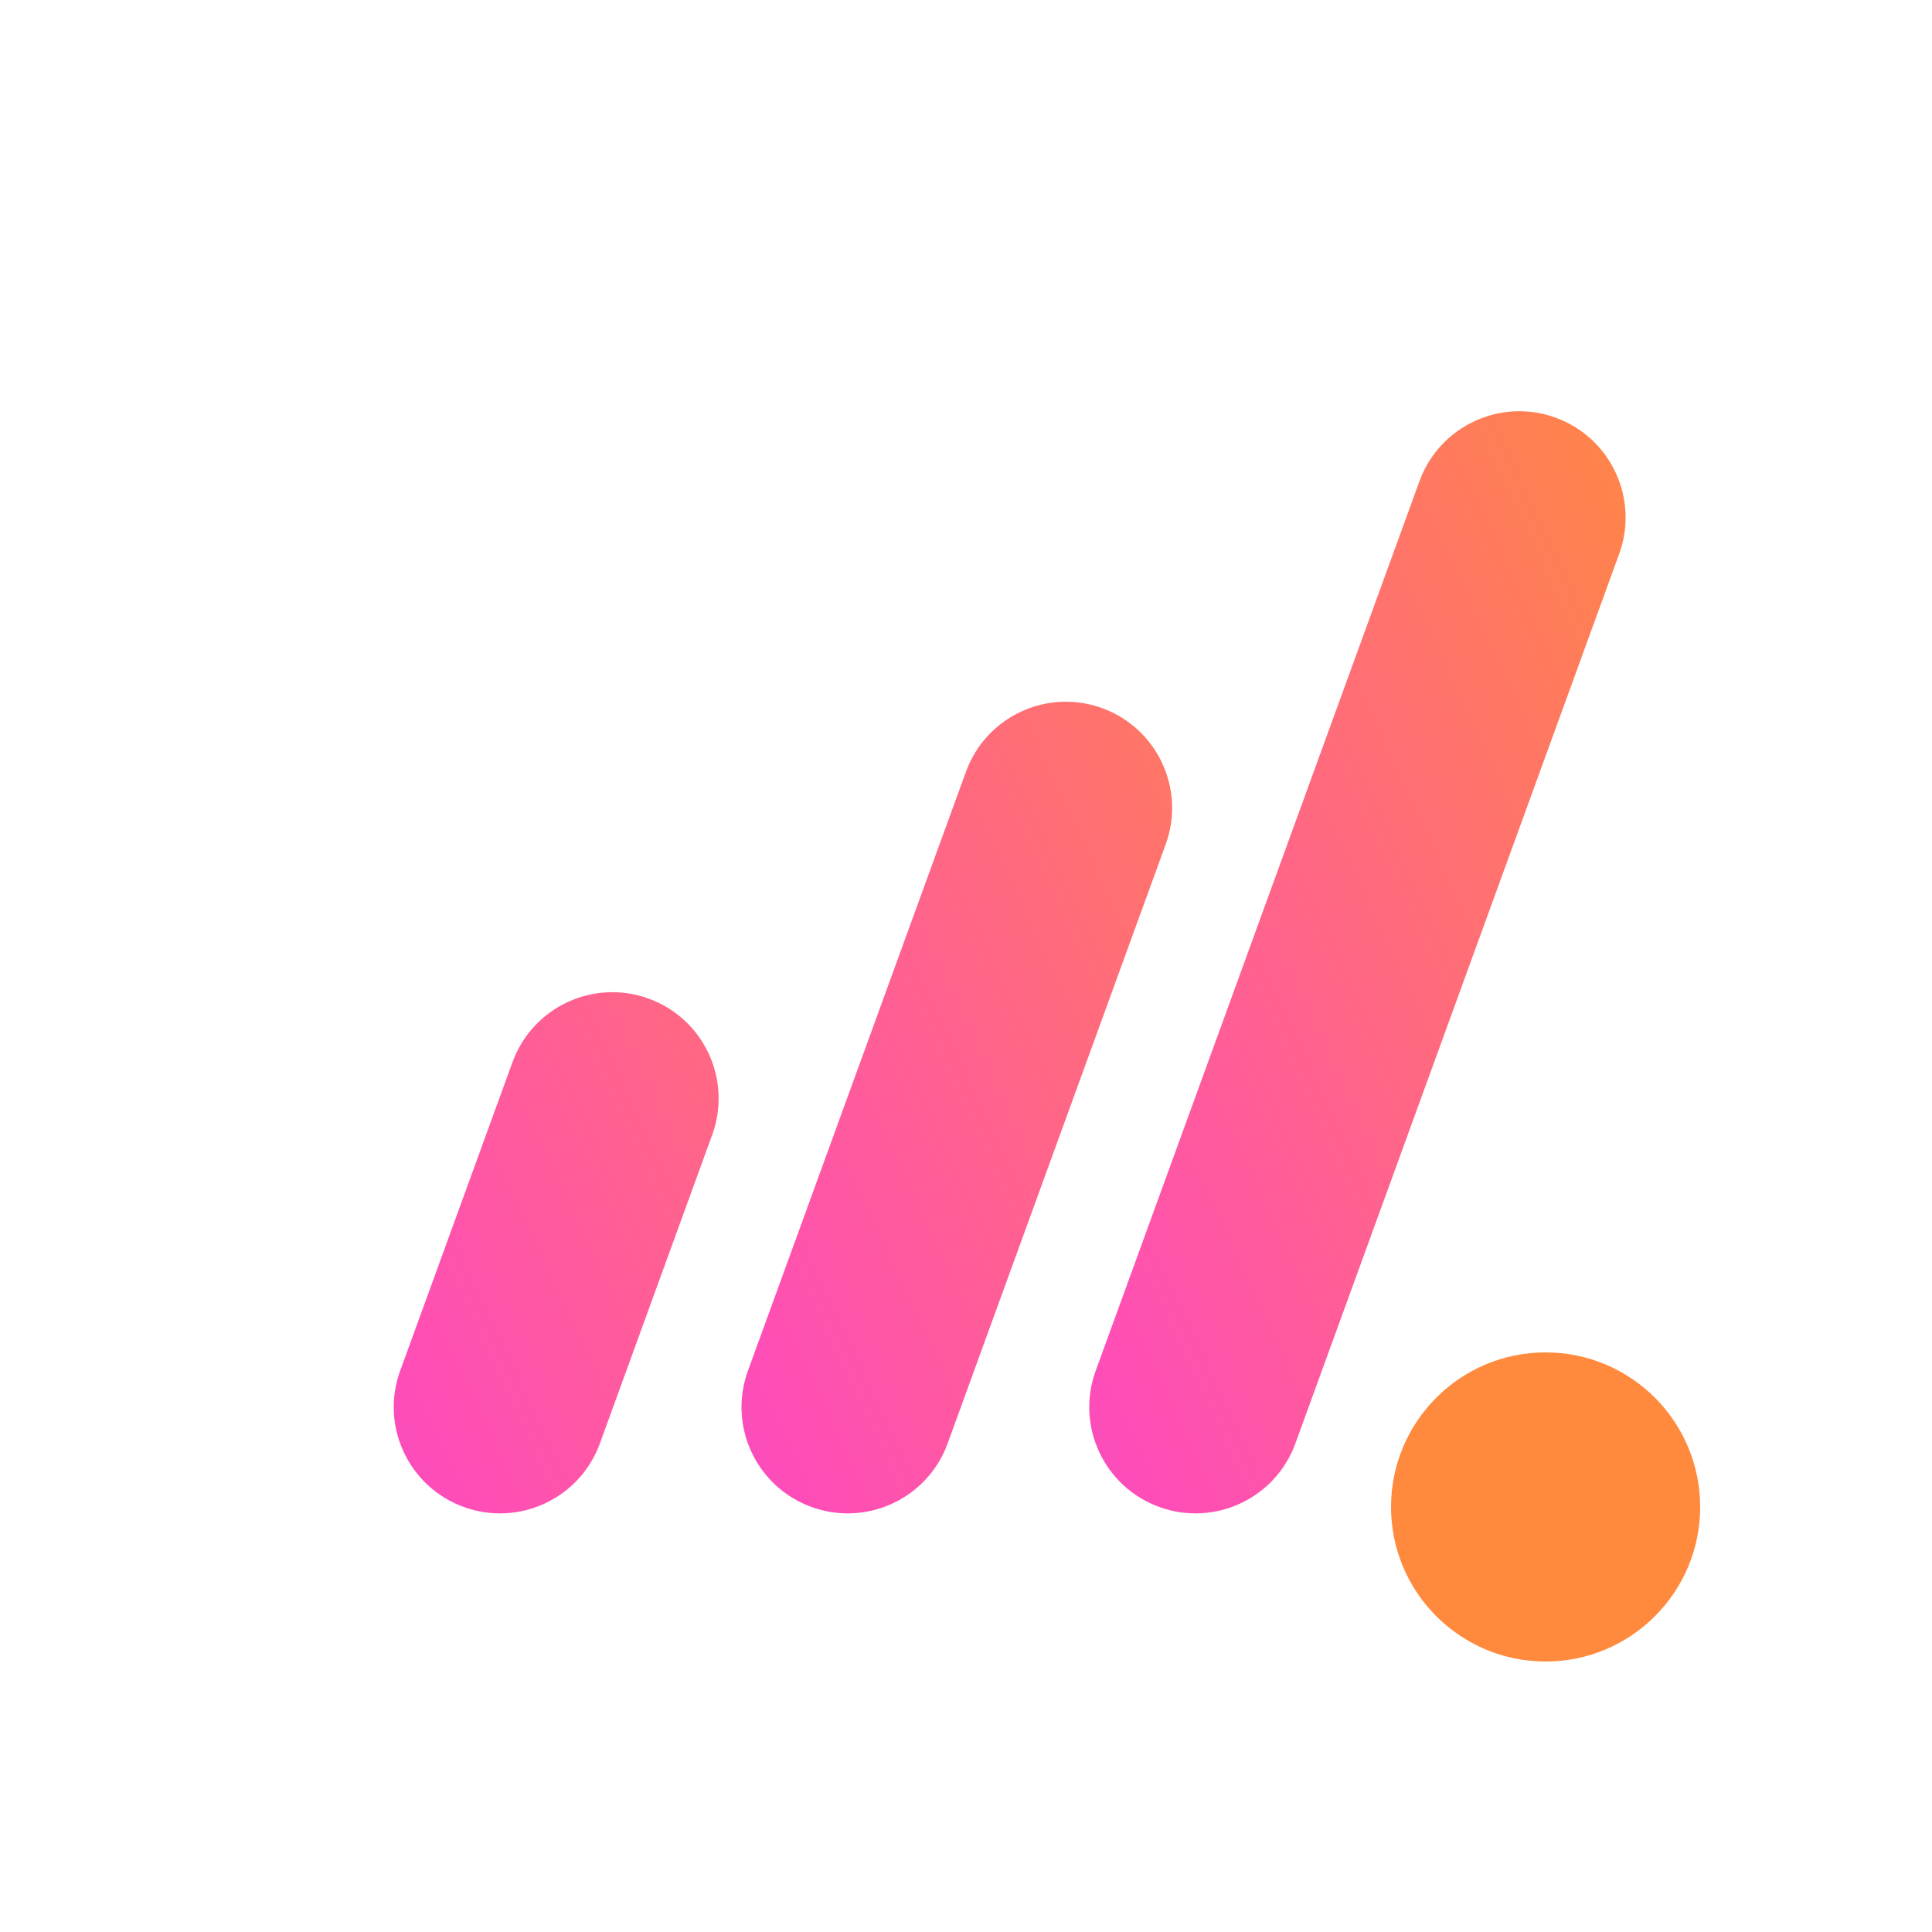
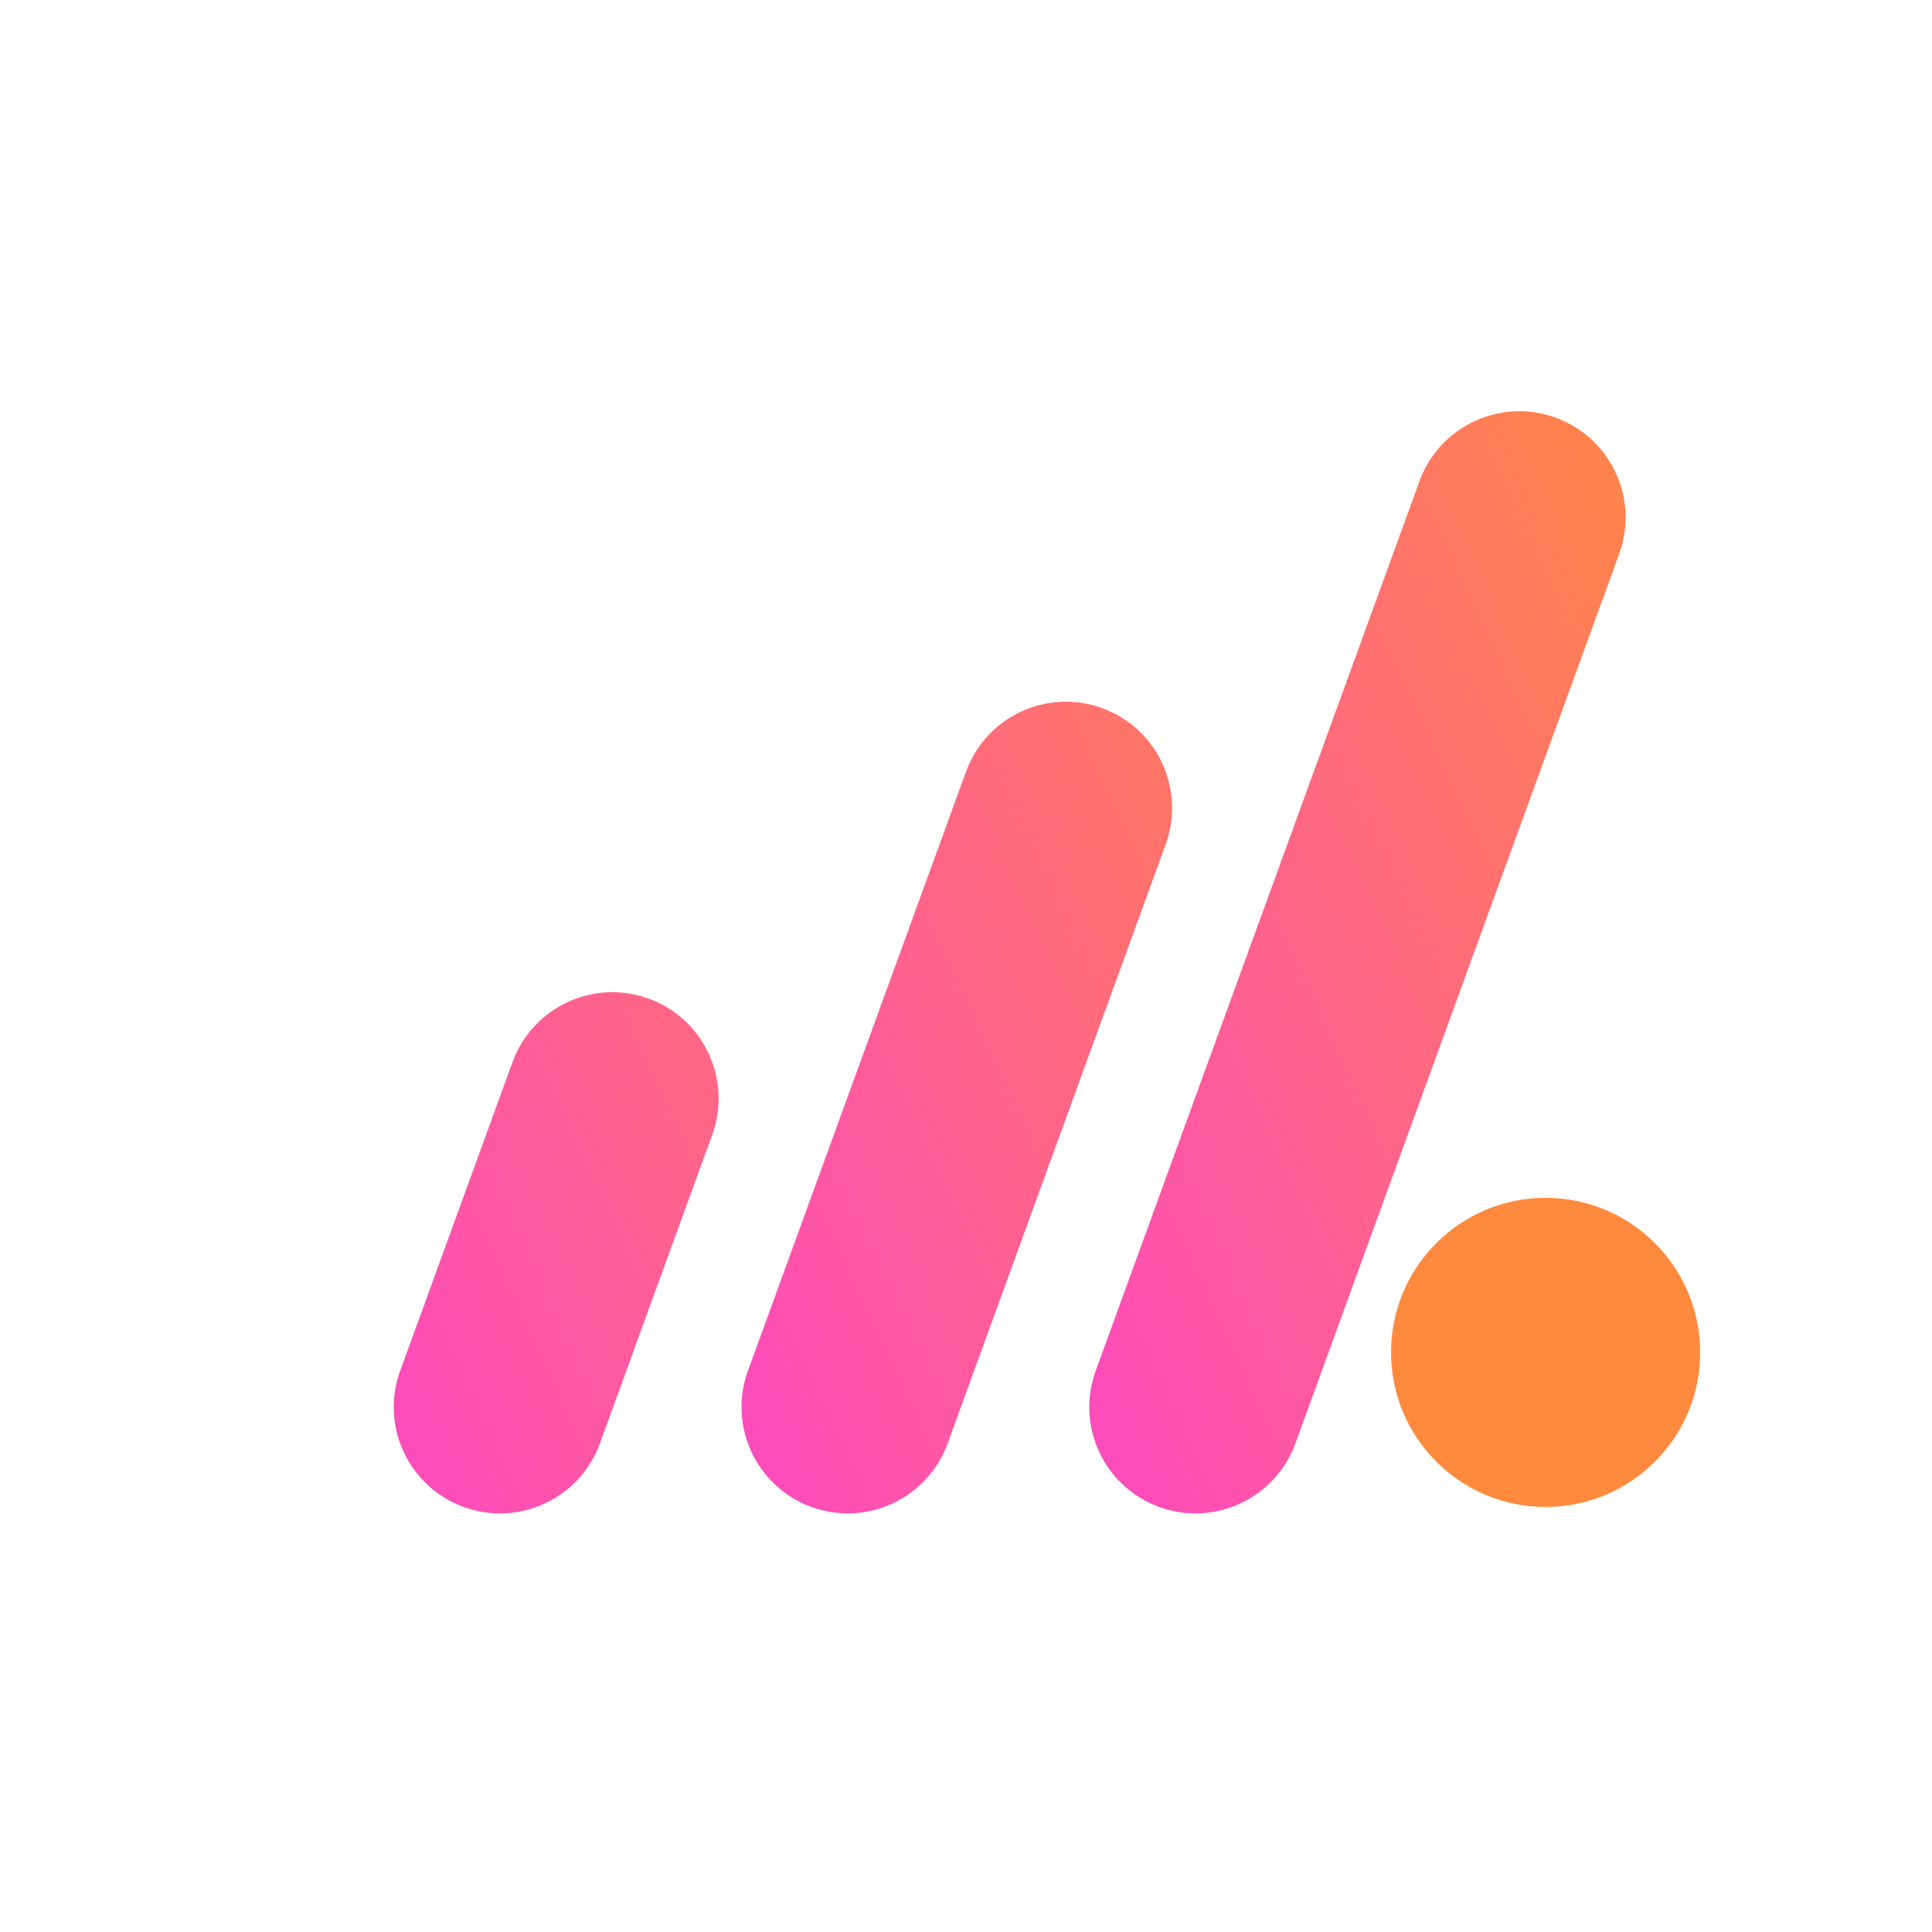
<svg xmlns="http://www.w3.org/2000/svg" viewBox="0 0 100 100">
  <defs>
    <linearGradient id="predictcentr-bars" gradientUnits="userSpaceOnUse" x1="15" y1="85" x2="85" y2="15">
      <stop offset="0%" stop-color="#7B5CFF" />
      <stop offset="50%" stop-color="#FF4DB8" />
      <stop offset="100%" stop-color="#FF8A3D" />
    </linearGradient>
  </defs>
  <g fill="url(#predictcentr-bars)">
    <rect x="-5.5" y="-28" width="11" height="28" rx="5.5" transform="translate(24,78) rotate(20)" />
    <rect x="-5.5" y="-44" width="11" height="44" rx="5.5" transform="translate(42,78) rotate(20)" />
    <rect x="-5.5" y="-60" width="11" height="60" rx="5.5" transform="translate(60,78) rotate(20)" />
  </g>
-   <circle cx="80" cy="78" r="8" fill="#FF8A3D" />
+   <circle cx="80" cy="70" r="8" fill="#FF8A3D" />
</svg>
